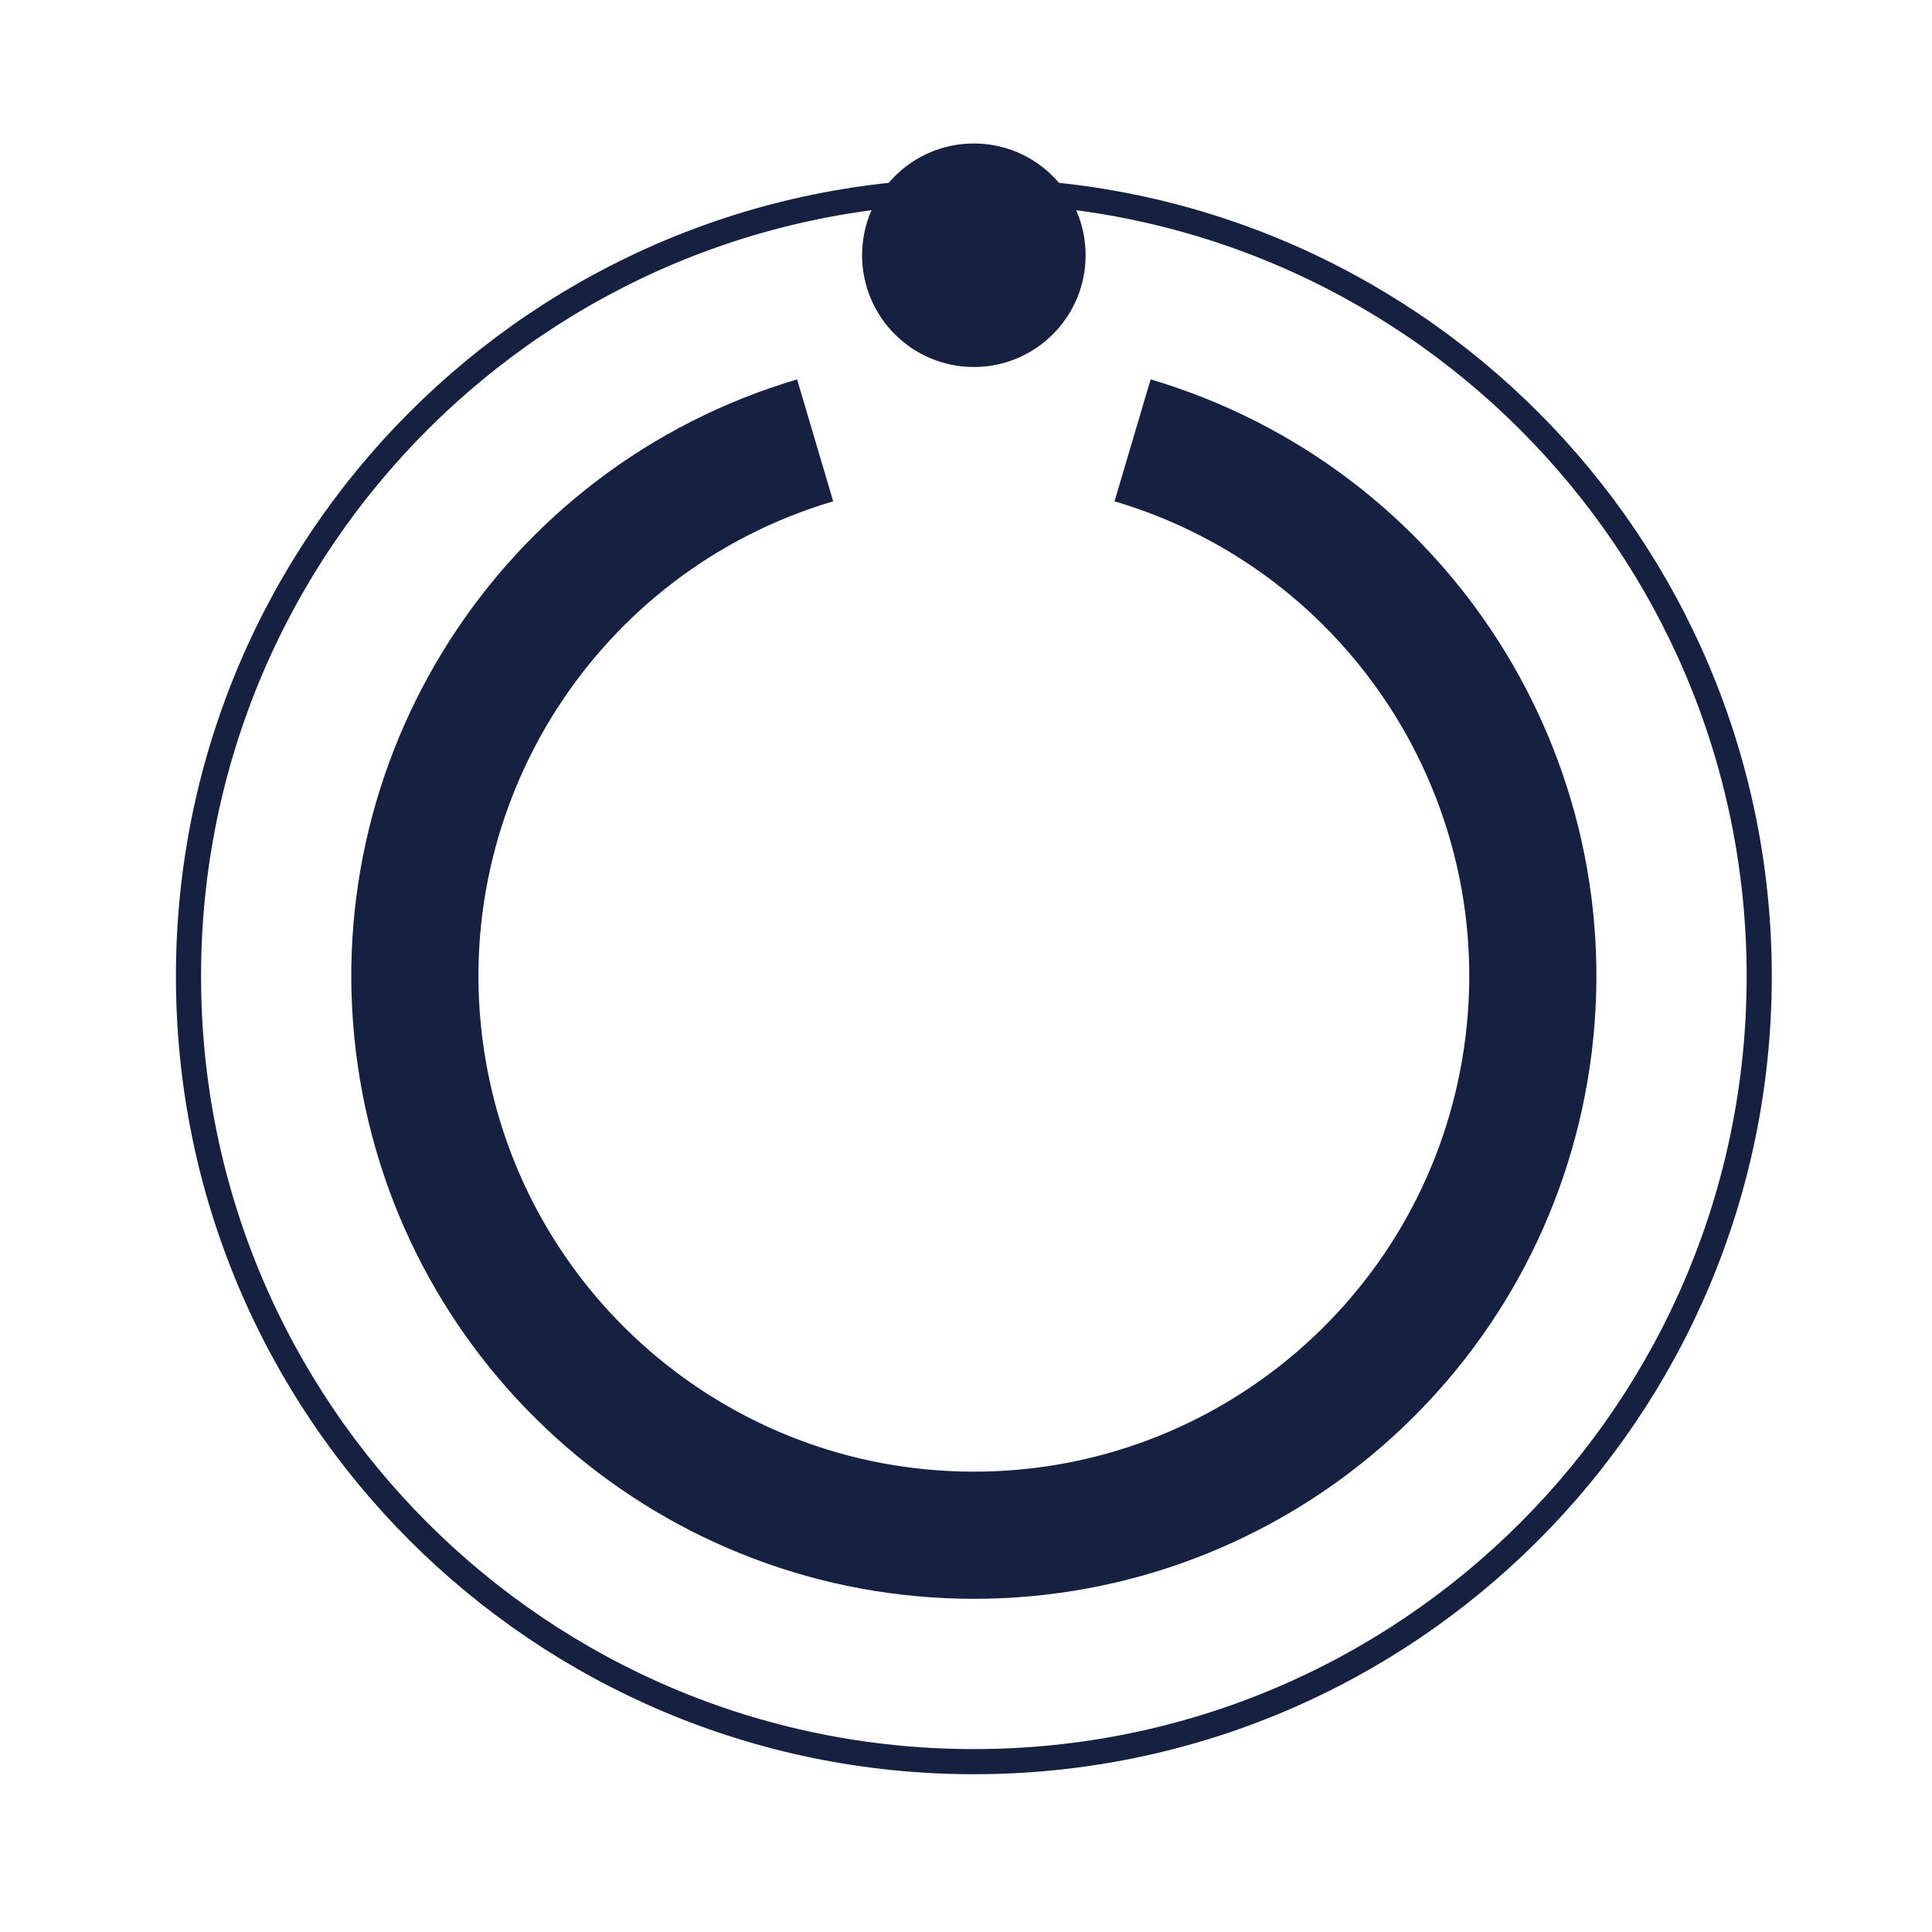
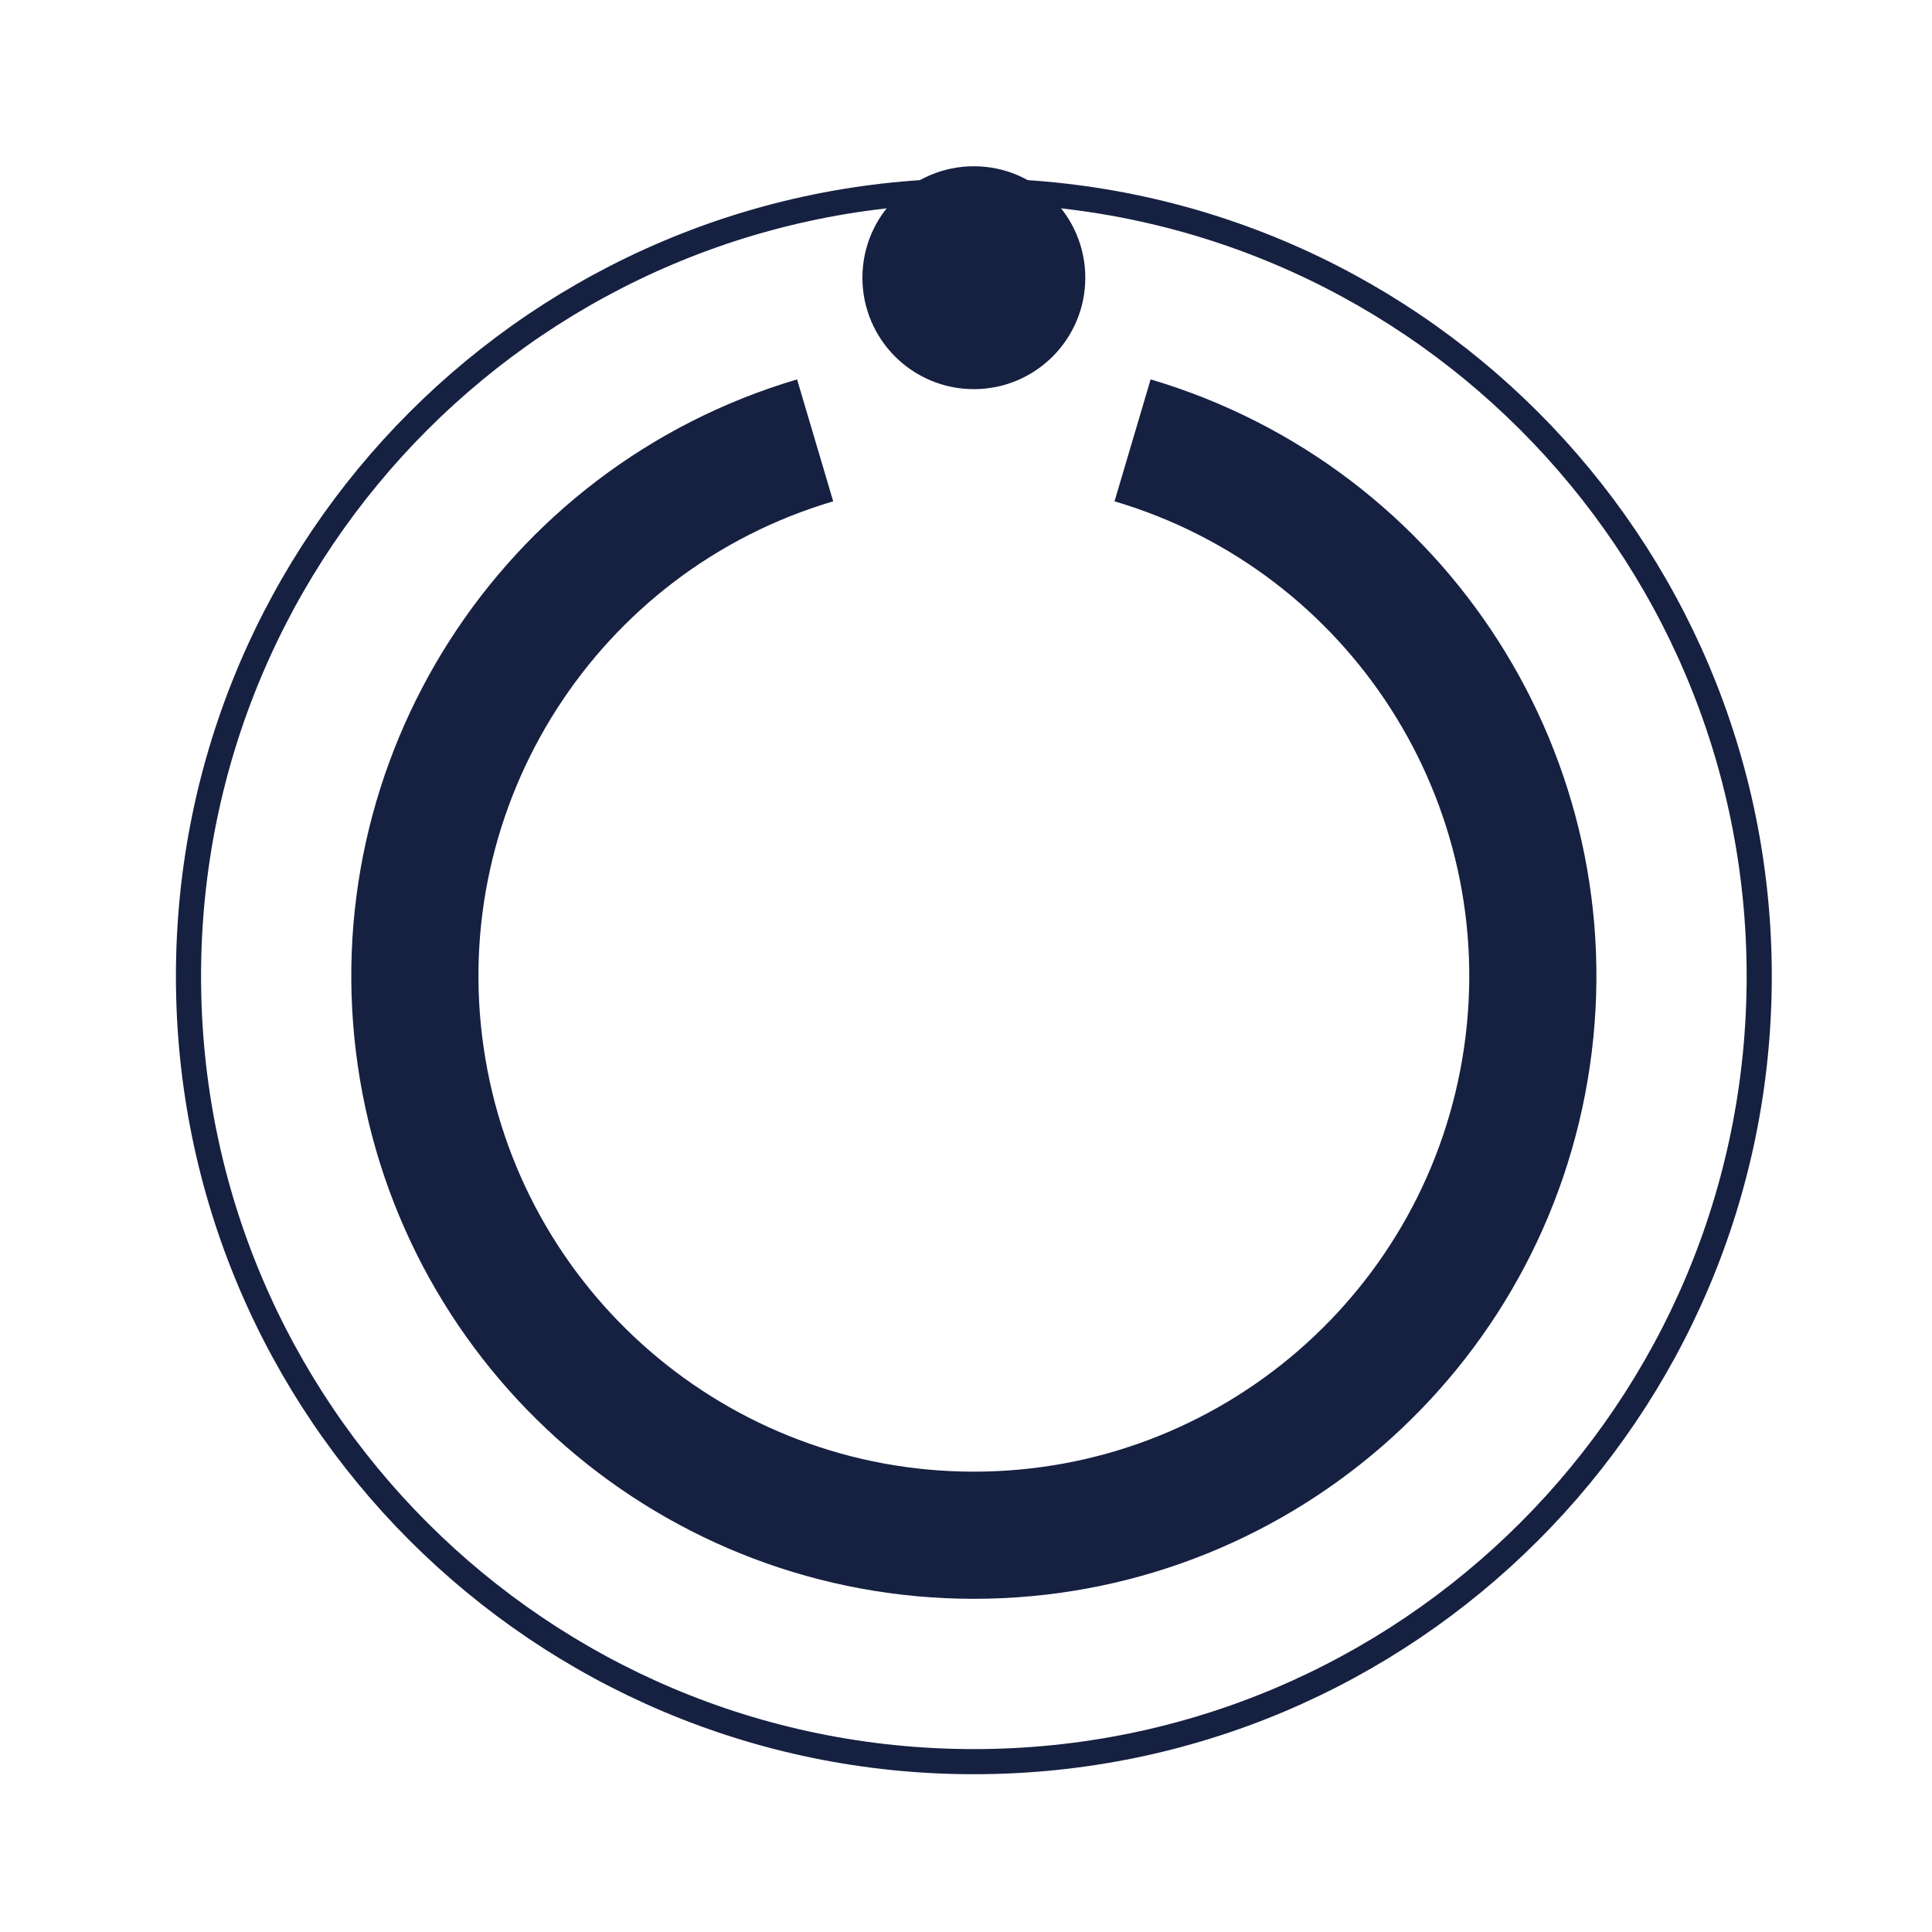
<svg xmlns="http://www.w3.org/2000/svg" viewBox="-124.00 -124.31 246.00 246.00" role="img" aria-labelledby="t d" shape-rendering="geometricPrecision">
  <g fill="none">
    <circle cx="0.00" cy="0.00" r="100.00" stroke="#162041" stroke-width="3.20" />
    <path d="M -20.21 -68.24 A 71.17 71.17 0 1 0 20.21 -68.24" stroke="#162041" stroke-width="16.19" stroke-linecap="butt" />
-     <circle cx="0.00" cy="-91.81" r="14.23" fill="#162041" stroke="none" />
+     <circle cx="0.00" cy="-88.95" r="14.19" fill="#162041" stroke="none" />
  </g>
</svg>
